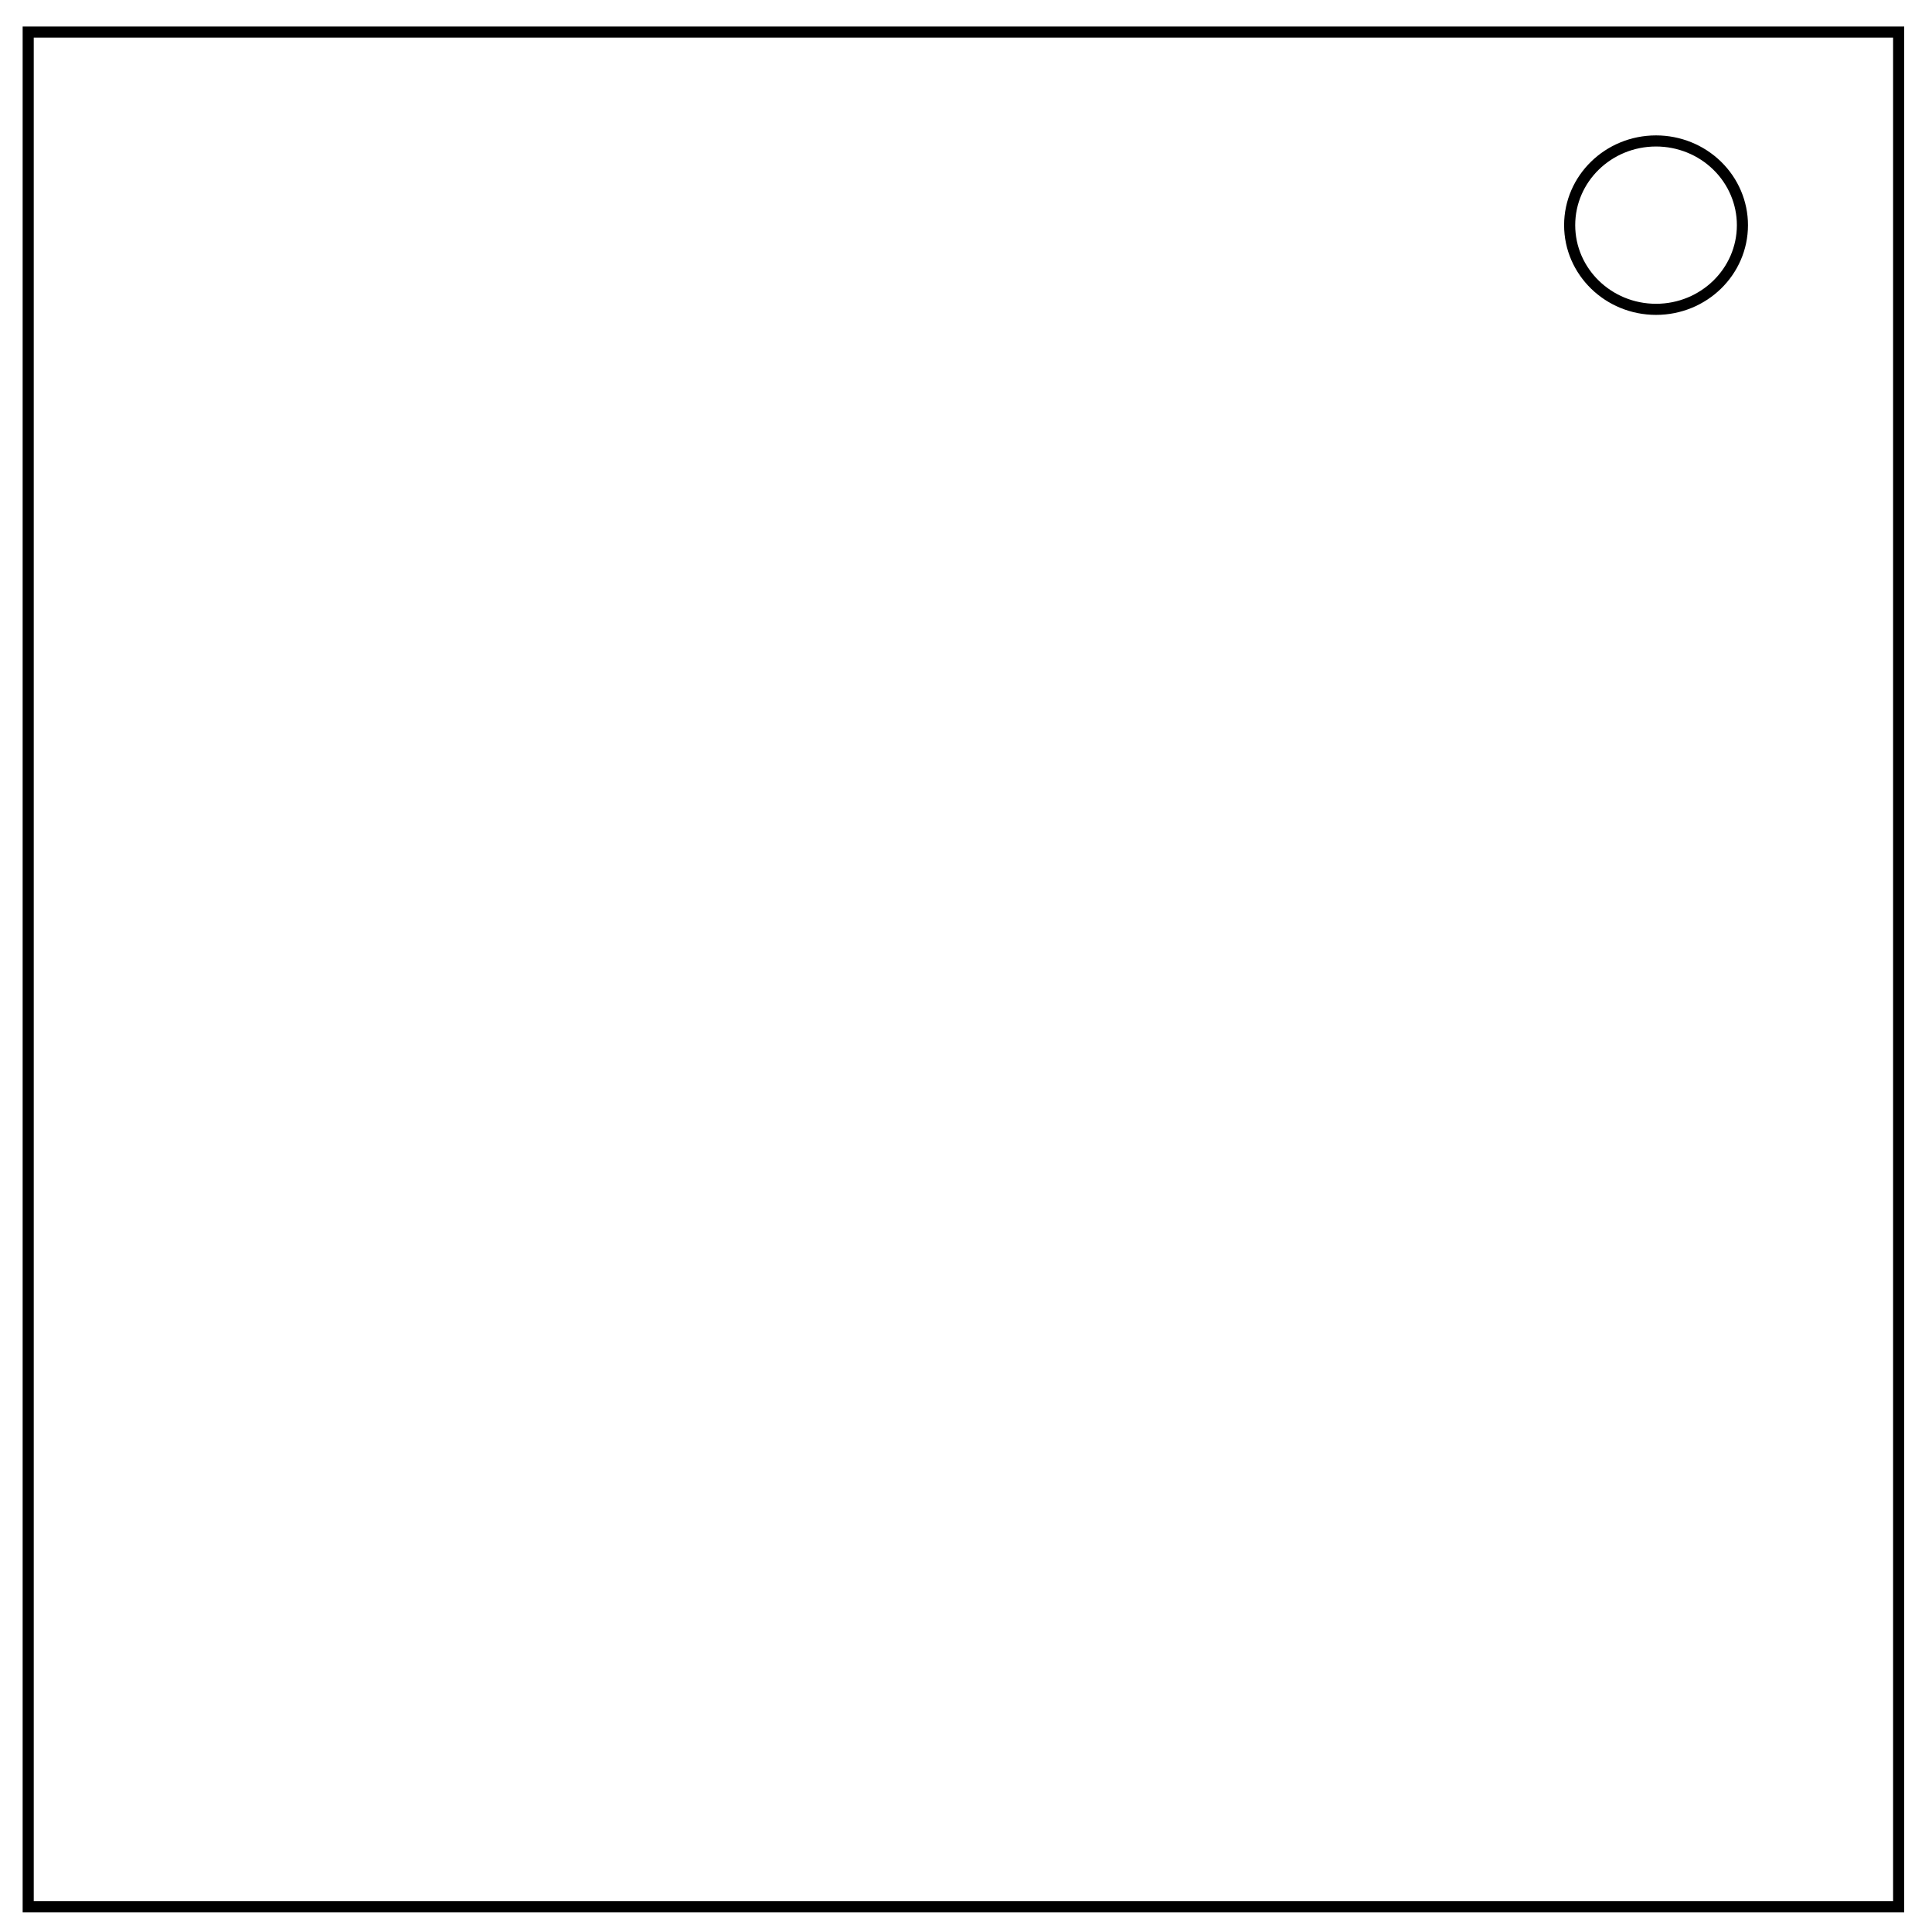
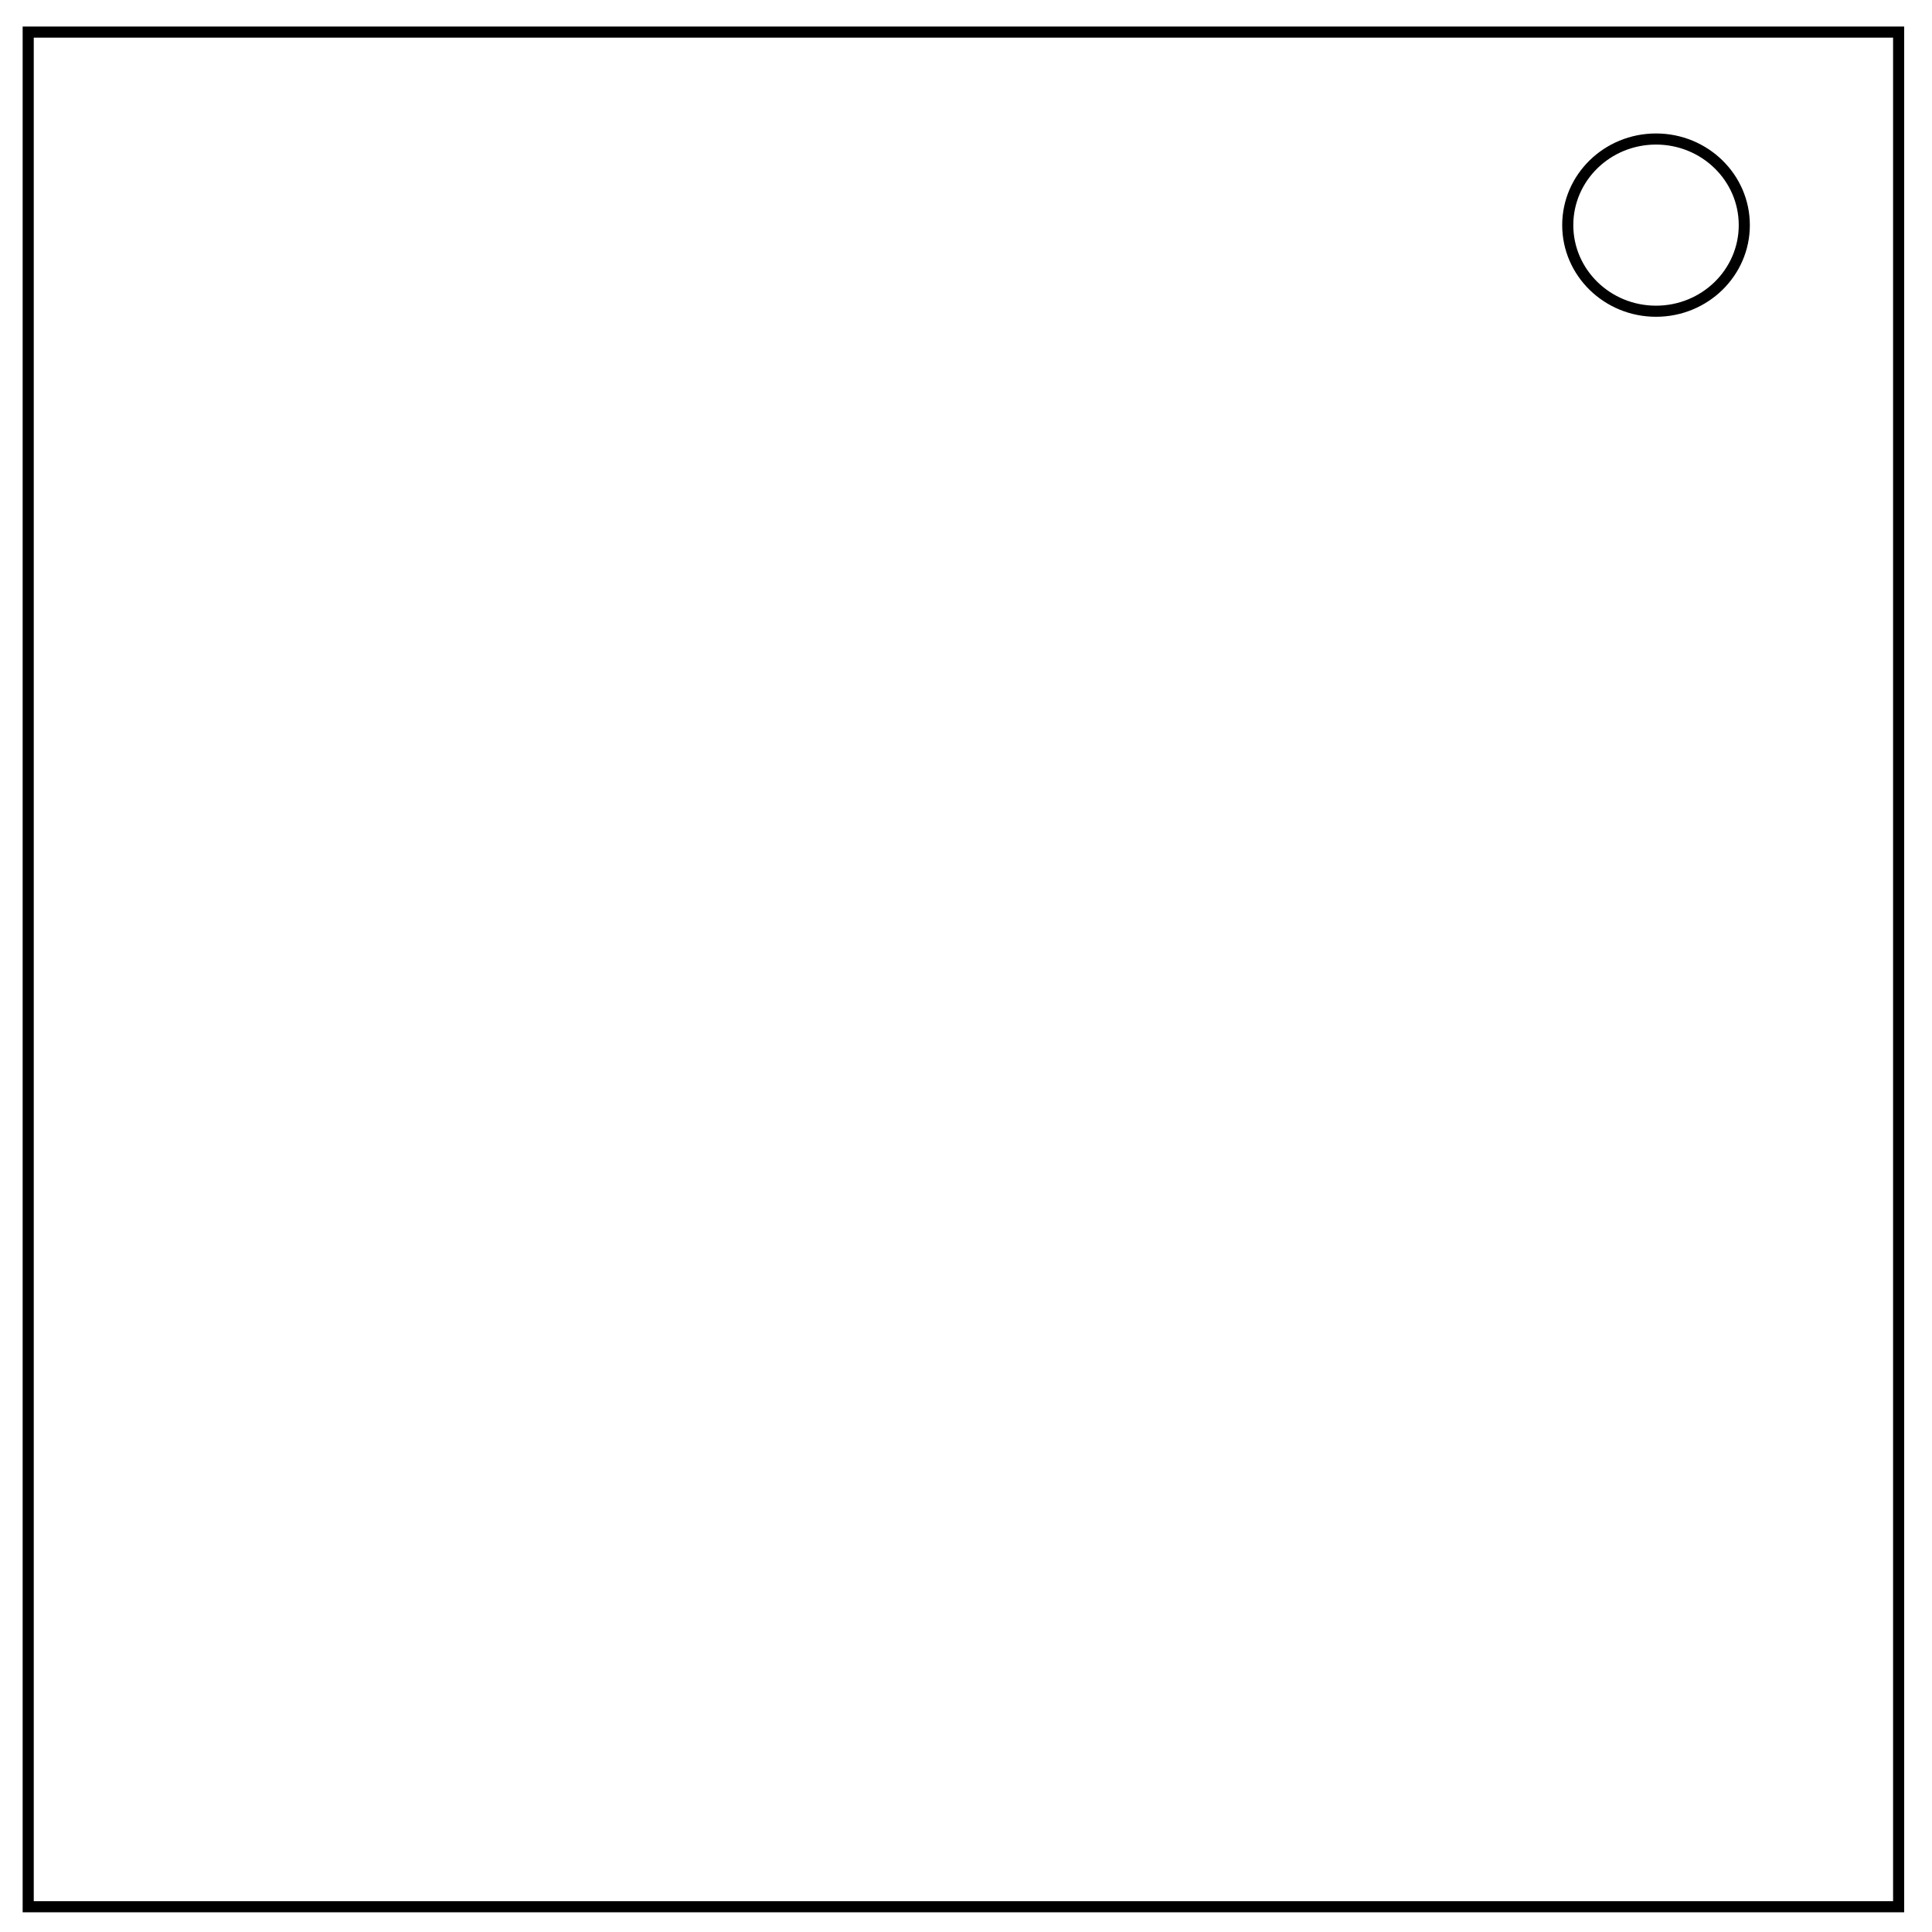
- <svg xmlns="http://www.w3.org/2000/svg" viewBox="0.0 0.0 348.0 348.0" fill="none">
-   <path d="M5.079 5.776h336.913v337.67H5.08z" stroke-width="2" stroke="#000" />
-   <path d="M282.734 40.554c0-8.376 6.966-15.165 15.56-15.165 4.126 0 8.084 1.597 11.001 4.441 2.918 2.844 4.558 6.702 4.558 10.724 0 8.376-6.966 15.165-15.56 15.165-8.593 0-15.559-6.79-15.559-15.165z" stroke-width="2" stroke="#000" />
+ <svg xmlns="http://www.w3.org/2000/svg" fill="none" viewBox="0 0 348 348">
+   <rect width="336.91" height="337.67" x="5.08" y="5.78" stroke="#000" stroke-width="2" />
+   <ellipse cx="298.29" cy="40.55" stroke="#000" stroke-width="2" rx="15.9" ry="15.51" />
</svg>
